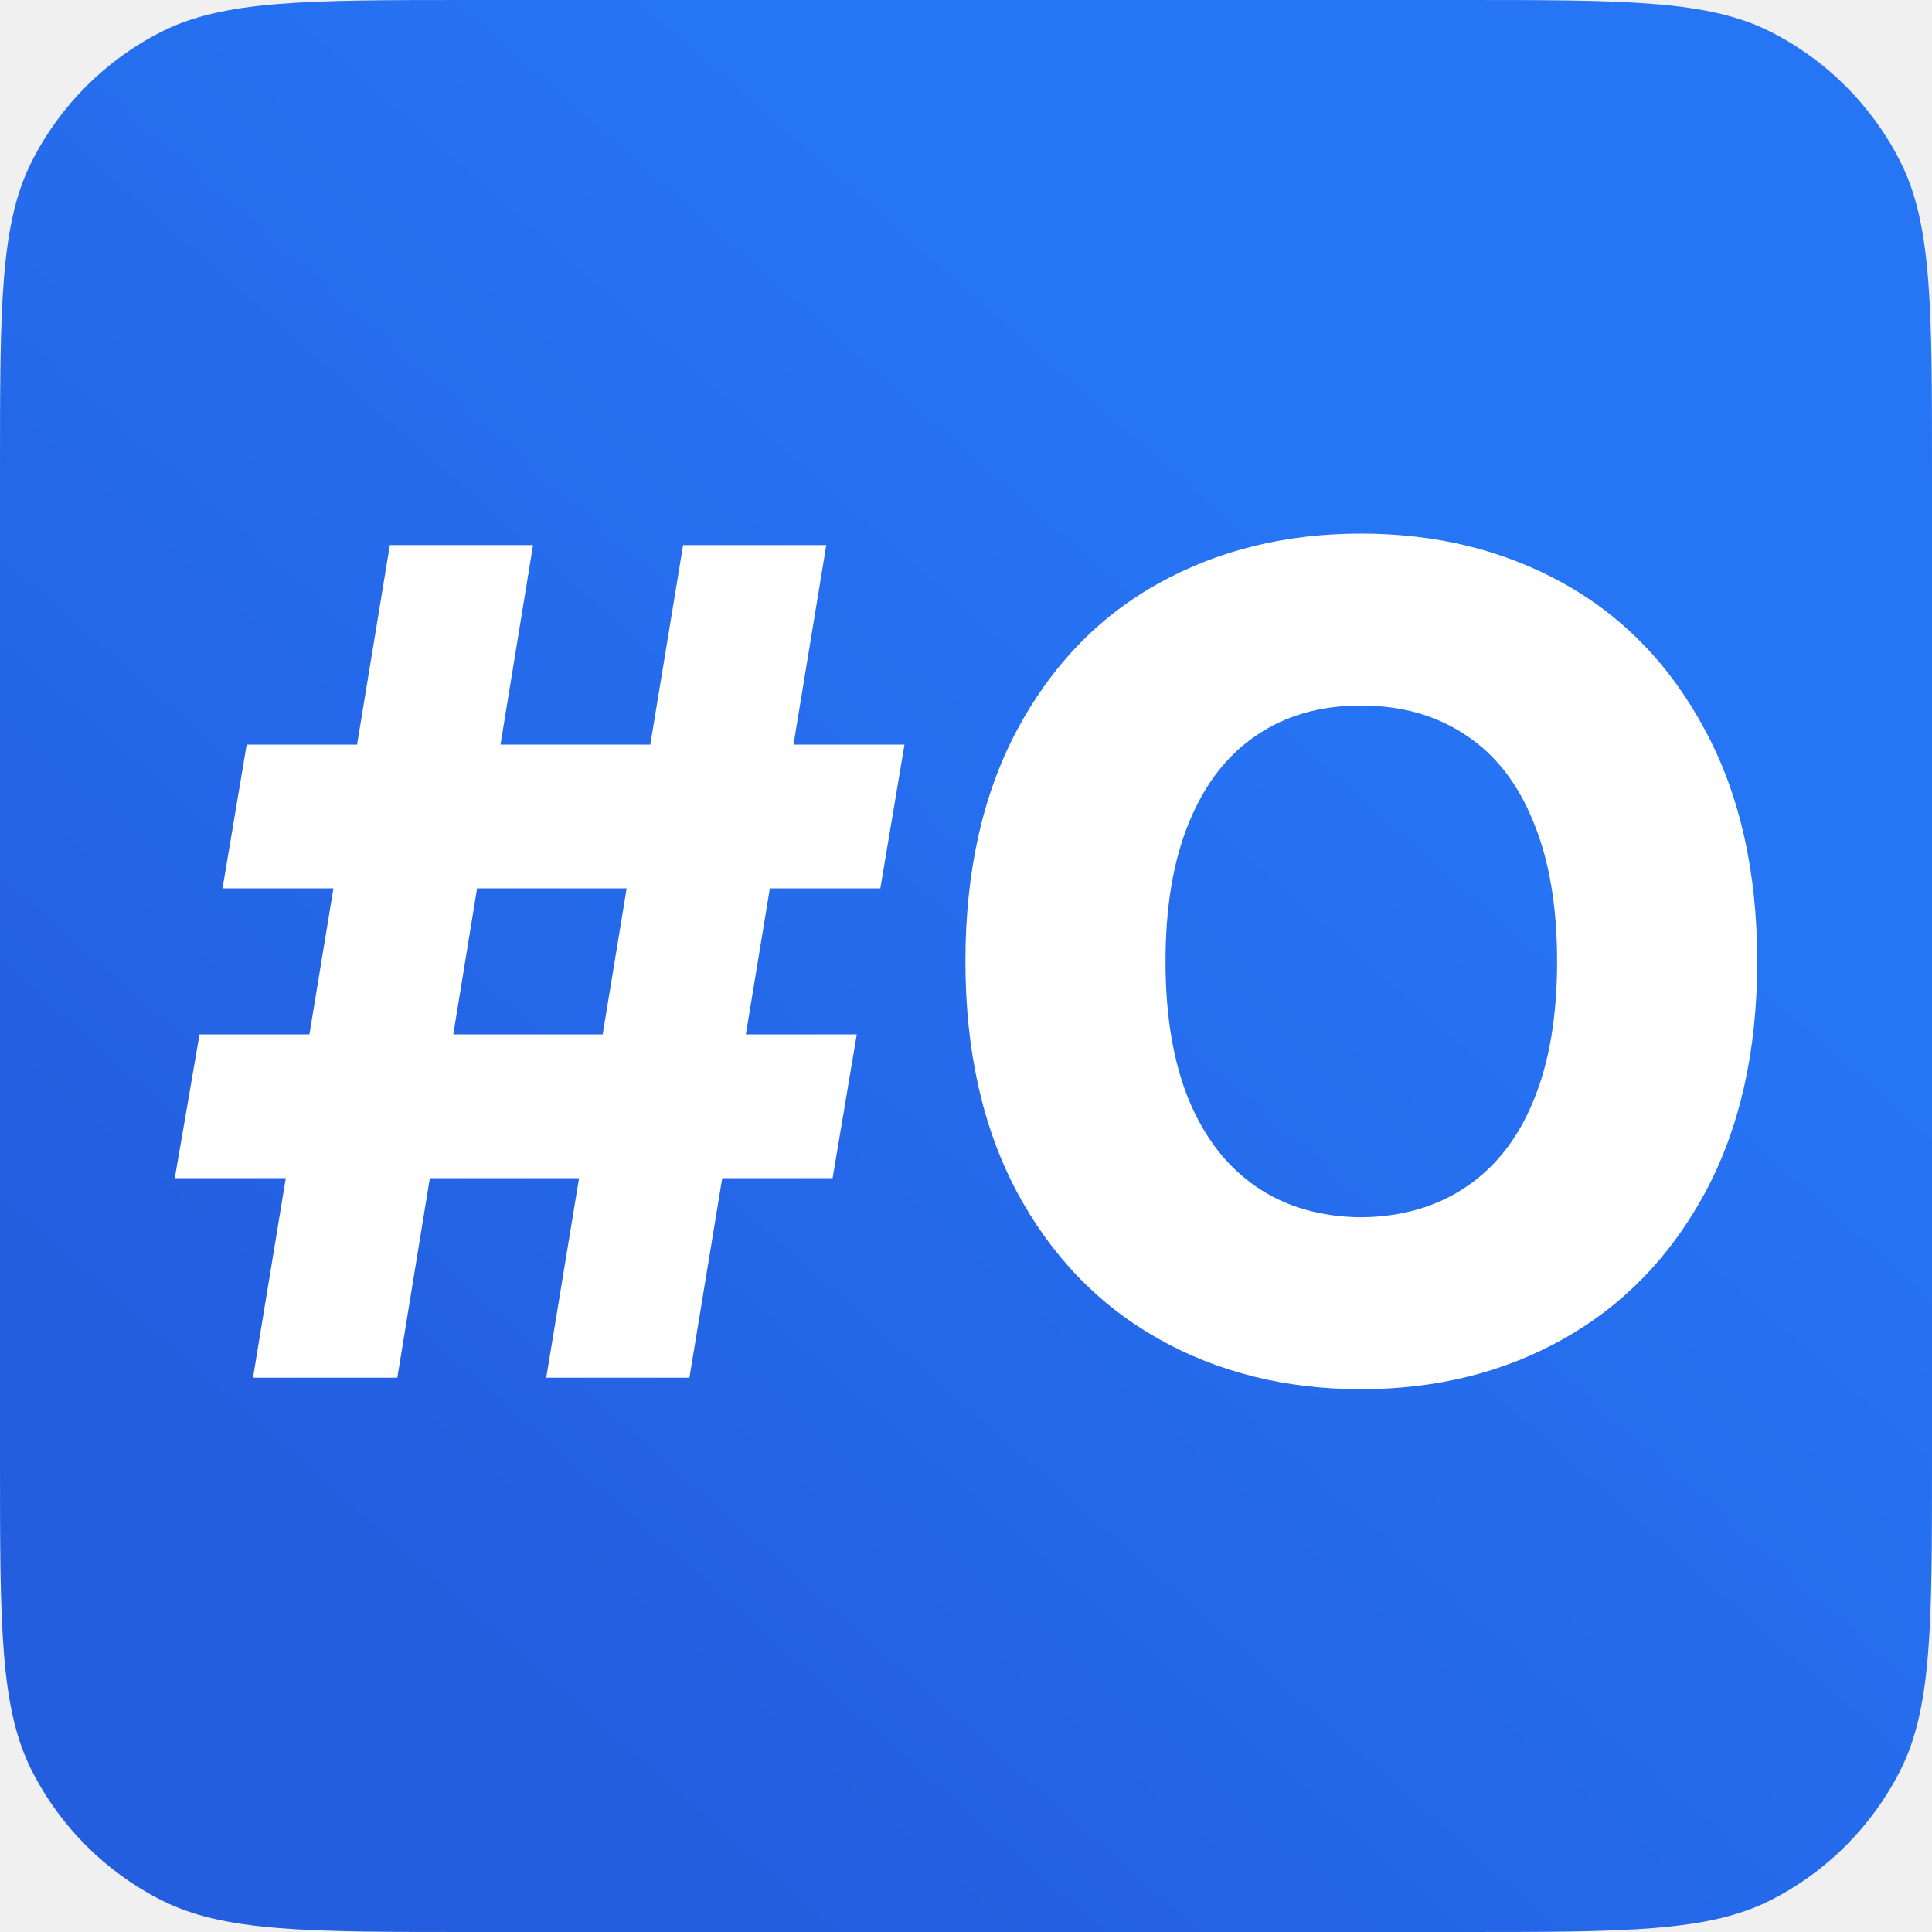
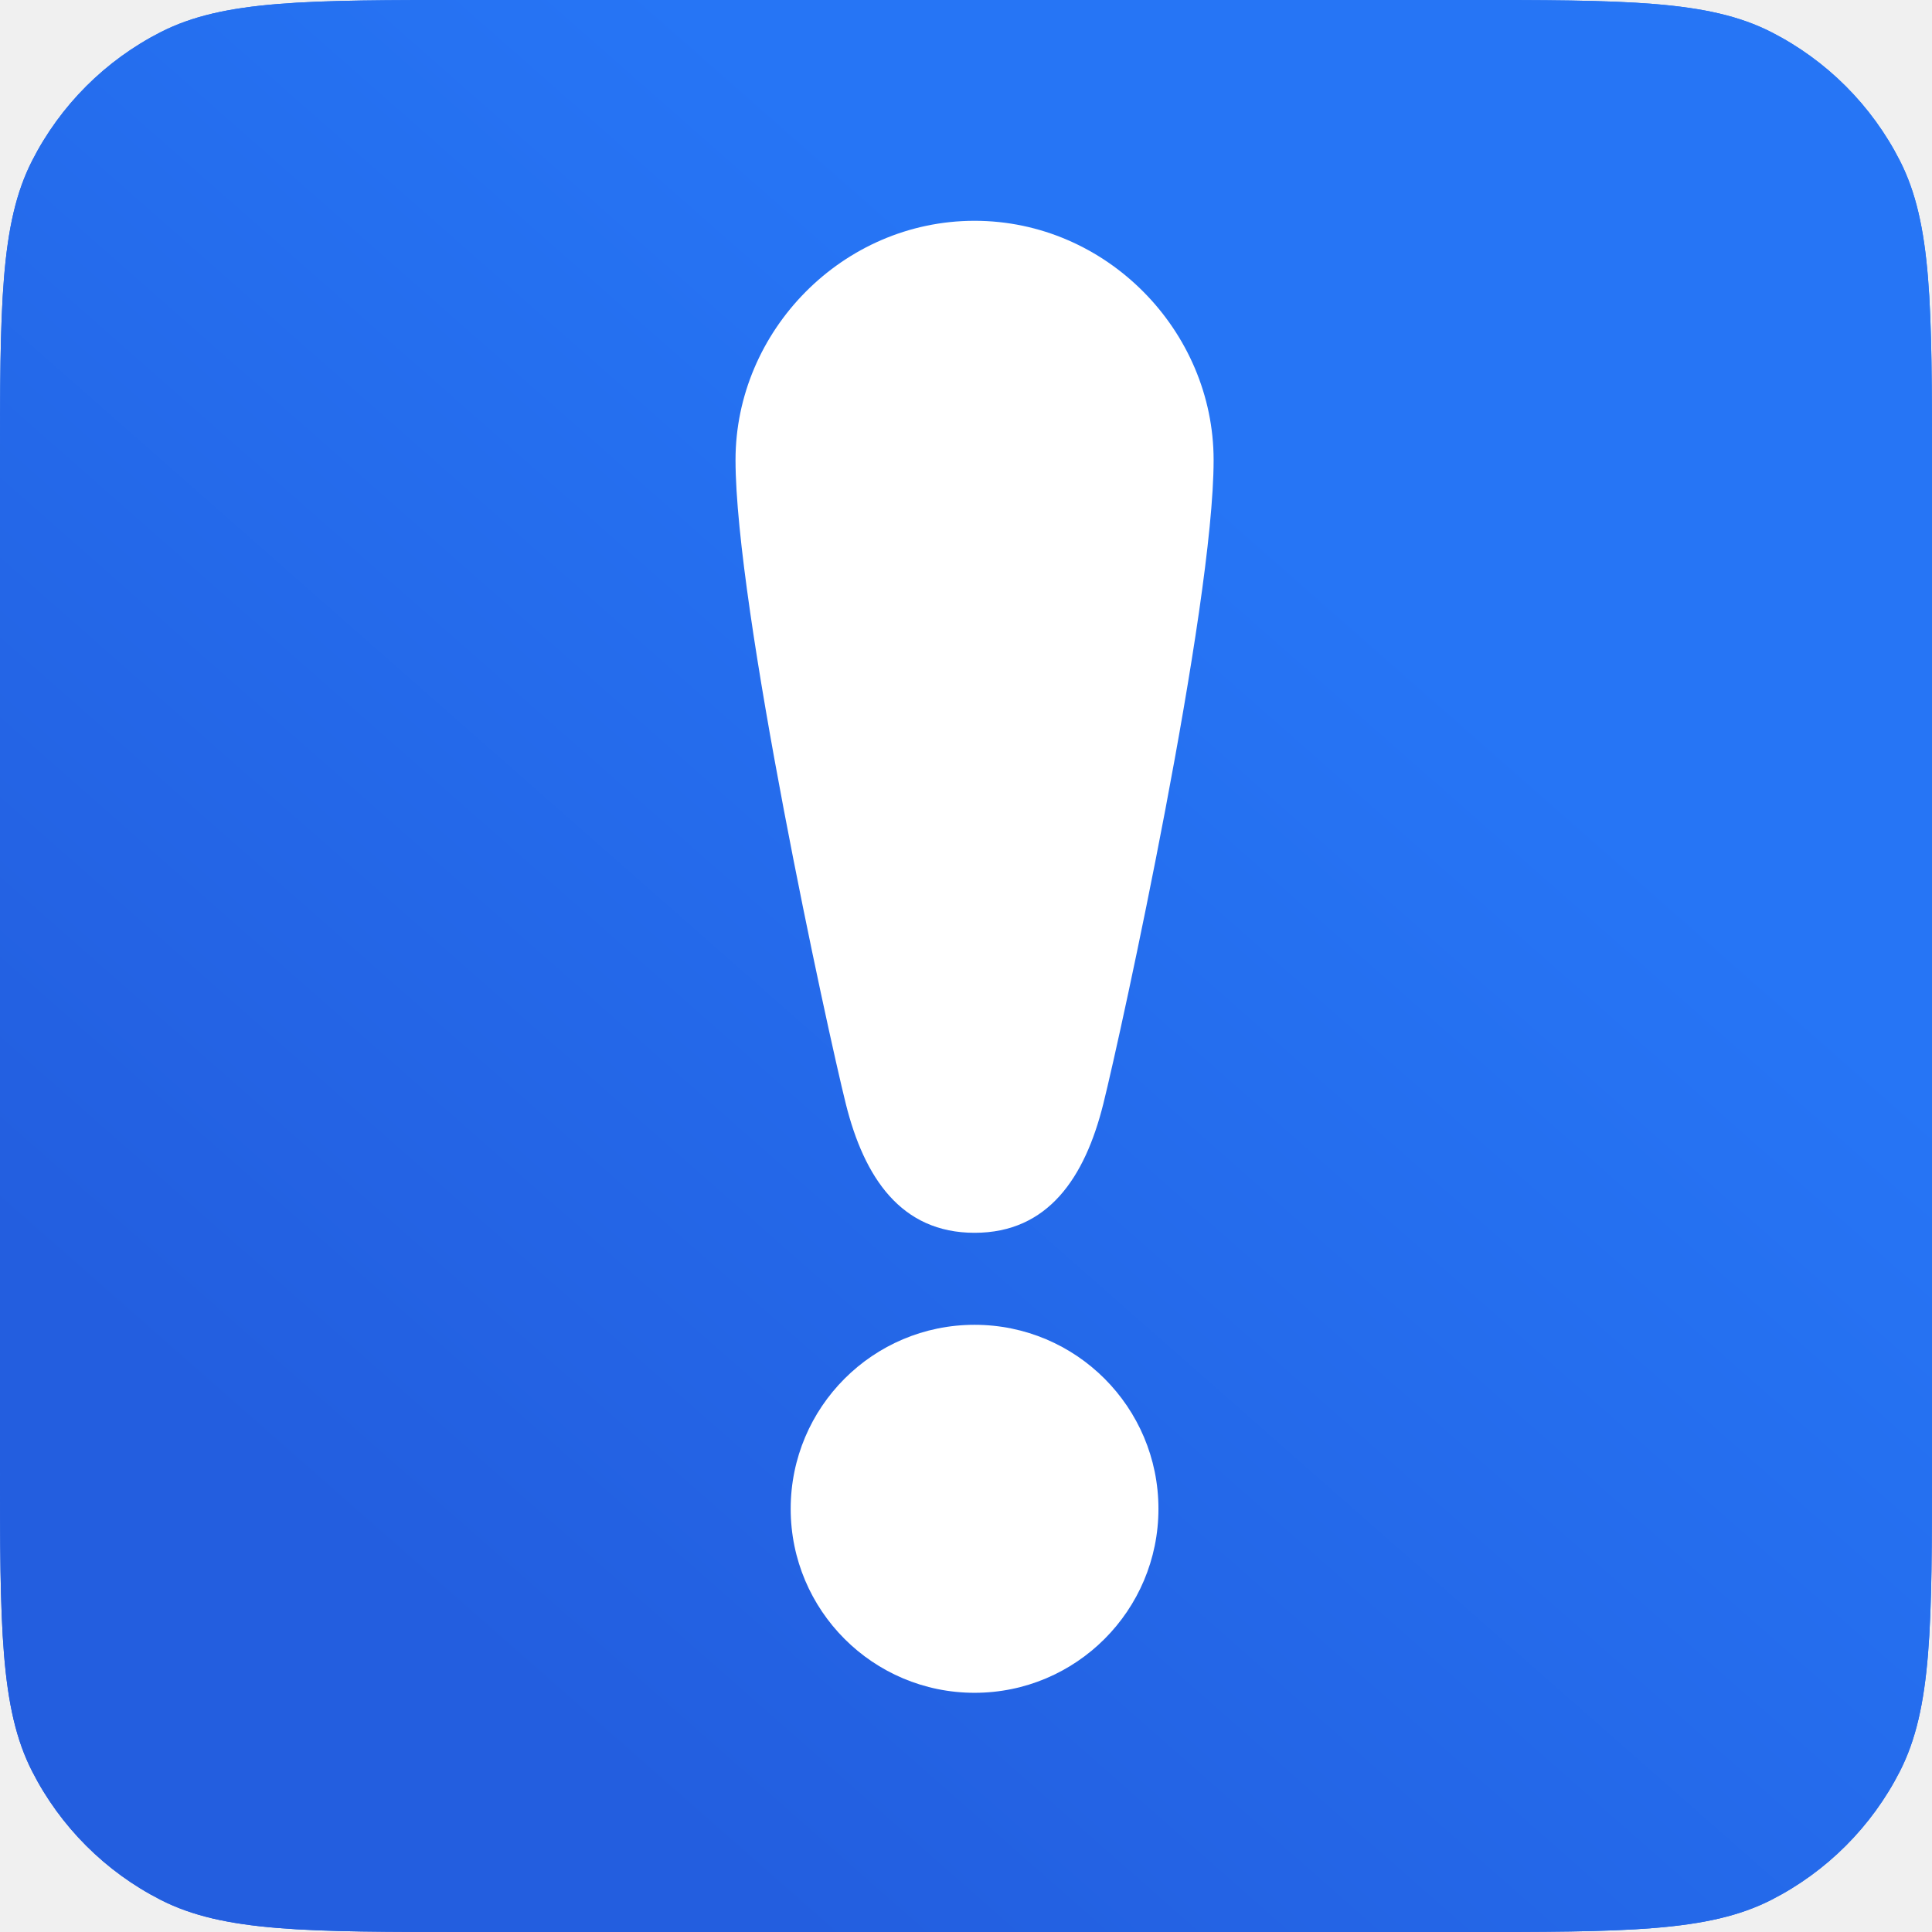
<svg xmlns="http://www.w3.org/2000/svg" width="512" height="512" viewBox="0 0 512 512" fill="none">
-   <path d="M0 124.83C0 81.136 0 59.288 8.504 42.599C15.983 27.919 27.919 15.983 42.599 8.504C59.288 0 81.136 0 124.83 0H387.17C430.864 0 452.712 0 469.401 8.504C484.081 15.983 496.016 27.919 503.496 42.599C512 59.288 512 81.136 512 124.83V387.17C512 430.864 512 452.712 503.496 469.401C496.016 484.081 484.081 496.016 469.401 503.496C452.712 512 430.864 512 387.17 512H124.83C81.136 512 59.288 512 42.599 503.496C27.919 496.016 15.983 484.081 8.504 469.401C0 452.712 0 430.864 0 387.17V124.83Z" fill="url(#paint0_linear_3304_44)" style="" />
-   <path d="M181.029 144.457H218.971L182.705 365.105H144.762L181.029 144.457ZM52.876 274.133H227.048L220.648 312.229H46.324L52.876 274.133ZM103.314 144.457H141.257L105.295 365.105H67.048L103.314 144.457ZM65.371 197.333H239.695L233.295 235.429H58.971L65.371 197.333Z" fill="white" style="fill:white;fill-opacity:1;" />
-   <path d="M465.676 254.781C465.676 278.451 461.105 298.819 451.962 315.886C442.819 332.851 430.324 345.803 414.476 354.743C398.629 363.683 380.698 368.152 360.686 368.152C340.673 368.152 322.743 363.683 306.895 354.743C291.048 345.803 278.552 332.8 269.41 315.733C260.368 298.667 255.848 278.349 255.848 254.781C255.848 231.111 260.368 210.743 269.41 193.676C278.552 176.508 291.048 163.505 306.895 154.667C322.743 145.829 340.673 141.41 360.686 141.41C380.698 141.41 398.629 145.829 414.476 154.667C430.324 163.505 442.819 176.508 451.962 193.676C461.105 210.743 465.676 231.111 465.676 254.781ZM412.648 254.781C412.648 240.254 410.565 227.962 406.4 217.905C402.337 207.746 396.394 200.076 388.571 194.895C380.749 189.613 371.454 186.971 360.686 186.971C349.917 186.971 340.673 189.613 332.952 194.895C325.232 200.076 319.289 207.746 315.124 217.905C310.959 227.962 308.876 240.254 308.876 254.781C308.876 269.308 310.959 281.6 315.124 291.657C319.289 301.613 325.232 309.232 332.952 314.514C340.673 319.797 349.917 322.489 360.686 322.59C371.454 322.489 380.749 319.797 388.571 314.514C396.394 309.232 402.337 301.613 406.4 291.657C410.565 281.6 412.648 269.308 412.648 254.781Z" fill="white" style="fill:white;fill-opacity:1;" />
+   <path d="M0 124.83C0 81.136 0 59.288 8.504 42.599C15.983 27.919 27.919 15.983 42.599 8.504C59.288 0 81.136 0 124.83 0H387.17C430.864 0 452.712 0 469.401 8.504C484.081 15.983 496.016 27.919 503.496 42.599C512 59.288 512 81.136 512 124.83V387.17C512 430.864 512 452.712 503.496 469.401C496.016 484.081 484.081 496.016 469.401 503.496C452.712 512 430.864 512 387.17 512H124.83C81.136 512 59.288 512 42.599 503.496C27.919 496.016 15.983 484.081 8.504 469.401C0 452.712 0 430.864 0 387.17V124.83Z" fill="url(#paint0_linear_3389_299)" style="" />
+   <path d="M0 124.83C0 81.136 0 59.288 8.504 42.599C15.983 27.919 27.919 15.983 42.599 8.504C59.288 0 81.136 0 124.83 0H387.17C430.864 0 452.712 0 469.401 8.504C484.081 15.983 496.016 27.919 503.496 42.599C512 59.288 512 81.136 512 124.83V387.17C512 430.864 512 452.712 503.496 469.401C496.016 484.081 484.081 496.016 469.401 503.496C452.712 512 430.864 512 387.17 512H124.83C81.136 512 59.288 512 42.599 503.496C27.919 496.016 15.983 484.081 8.504 469.401C0 452.712 0 430.864 0 387.17V124.83Z" fill="url(#paint1_linear_3389_299)" style="" />
+   <path d="M307 399.848C307 426.778 285.183 448.61 258.27 448.61C231.357 448.61 209.54 426.778 209.54 399.848C209.54 372.917 231.357 351.086 258.27 351.086C285.183 351.086 307 372.917 307 399.848Z" fill="white" style="fill:white;fill-opacity:1;" />
+   <path d="M321.62 121.905C321.62 160.914 297.253 273.067 292.38 292.571C287.507 312.076 277.761 326.705 258.269 326.705C238.777 326.705 229.031 312.076 224.158 292.571C219.285 273.067 194.921 160.914 194.921 121.905C194.921 87.684 223.282 58.514 258.269 58.514C293.256 58.514 321.619 87.684 321.62 121.905Z" fill="white" style="fill:white;fill-opacity:1;" />
  <defs>
-     <linearGradient id="paint0_linear_3304_44" x1="349.867" y1="148.724" x2="108.495" y2="423.01" gradientUnits="userSpaceOnUse">
+     <linearGradient id="paint0_linear_3389_299" x1="349.867" y1="148.724" x2="108.495" y2="423.01" gradientUnits="userSpaceOnUse">
+       <stop stop-color="#2675F5" style="stop-color:#2675F5;stop-color:color(display-p3 0.149 0.46 0.961);stop-opacity:1;" />
+       <stop offset="1" stop-color="#235EDF" style="stop-color:#235EDF;stop-color:color(display-p3 0.137 0.37 0.873);stop-opacity:1;" />
+     </linearGradient>
+     <linearGradient id="paint1_linear_3389_299" x1="349.867" y1="148.724" x2="108.495" y2="423.01" gradientUnits="userSpaceOnUse">
      <stop stop-color="#2675F5" style="stop-color:#2675F5;stop-color:color(display-p3 0.149 0.46 0.961);stop-opacity:1;" />
      <stop offset="1" stop-color="#235EDF" style="stop-color:#235EDF;stop-color:color(display-p3 0.137 0.37 0.873);stop-opacity:1;" />
    </linearGradient>
  </defs>
</svg>
